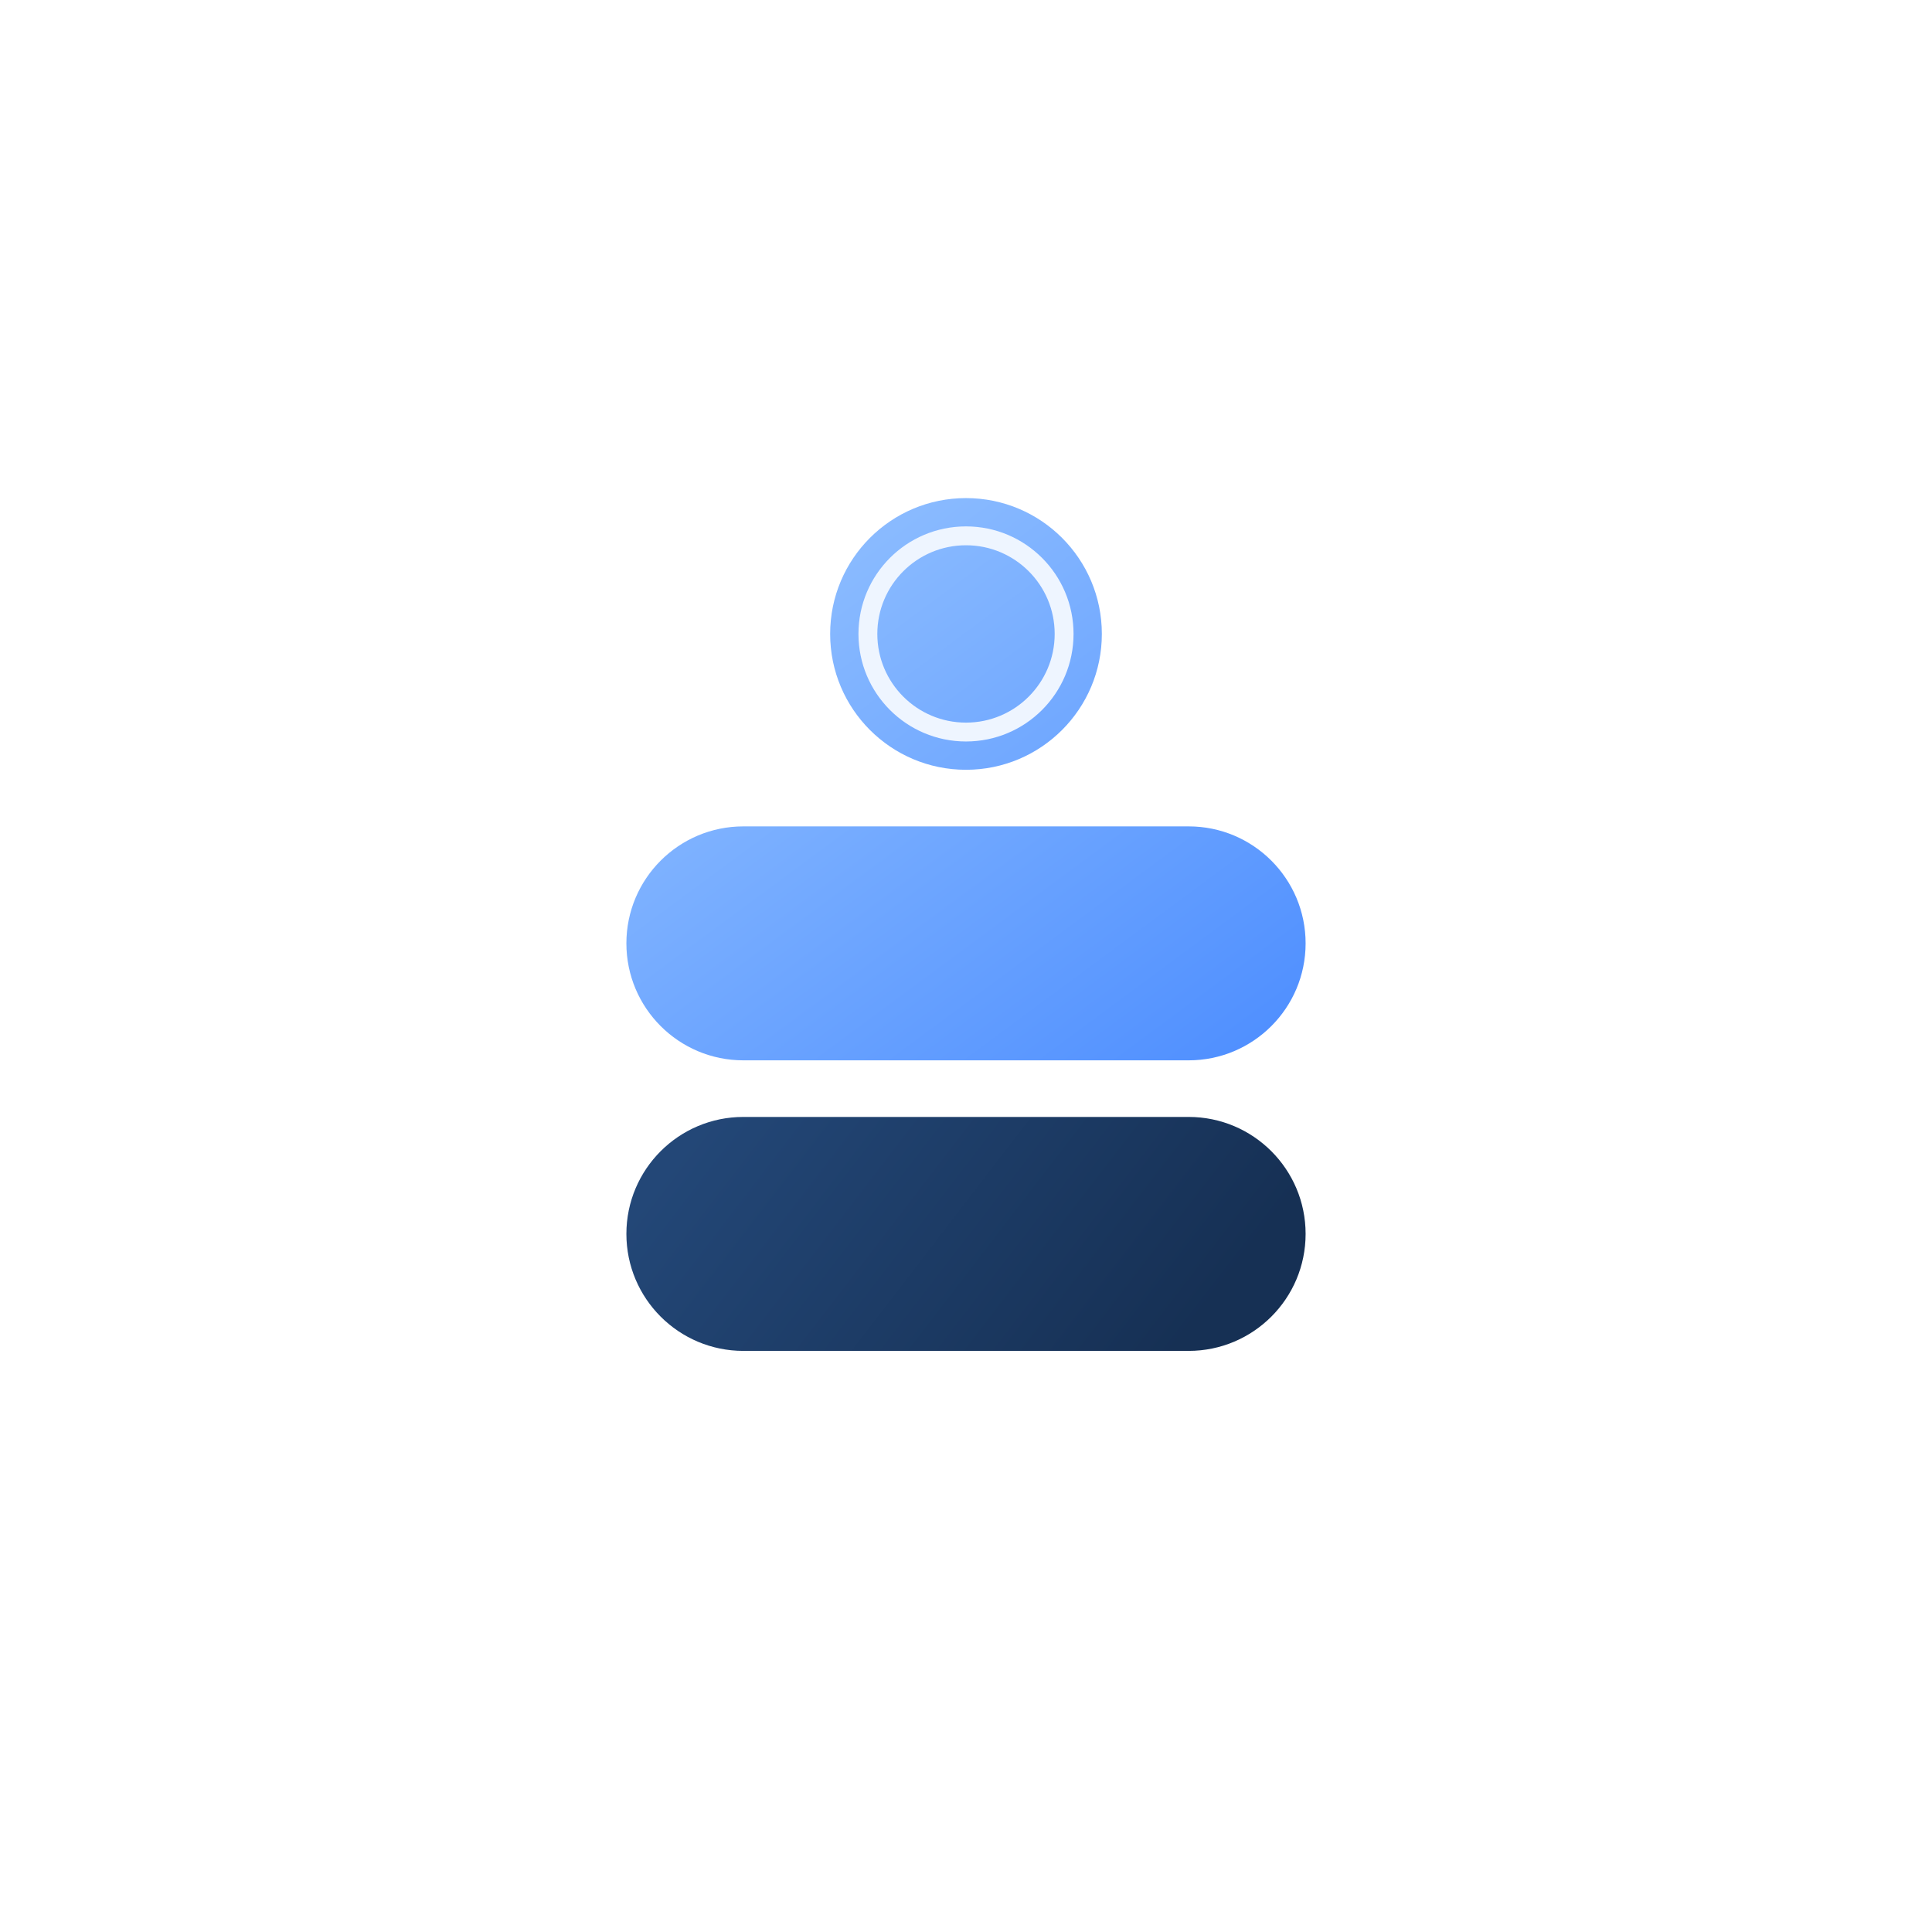
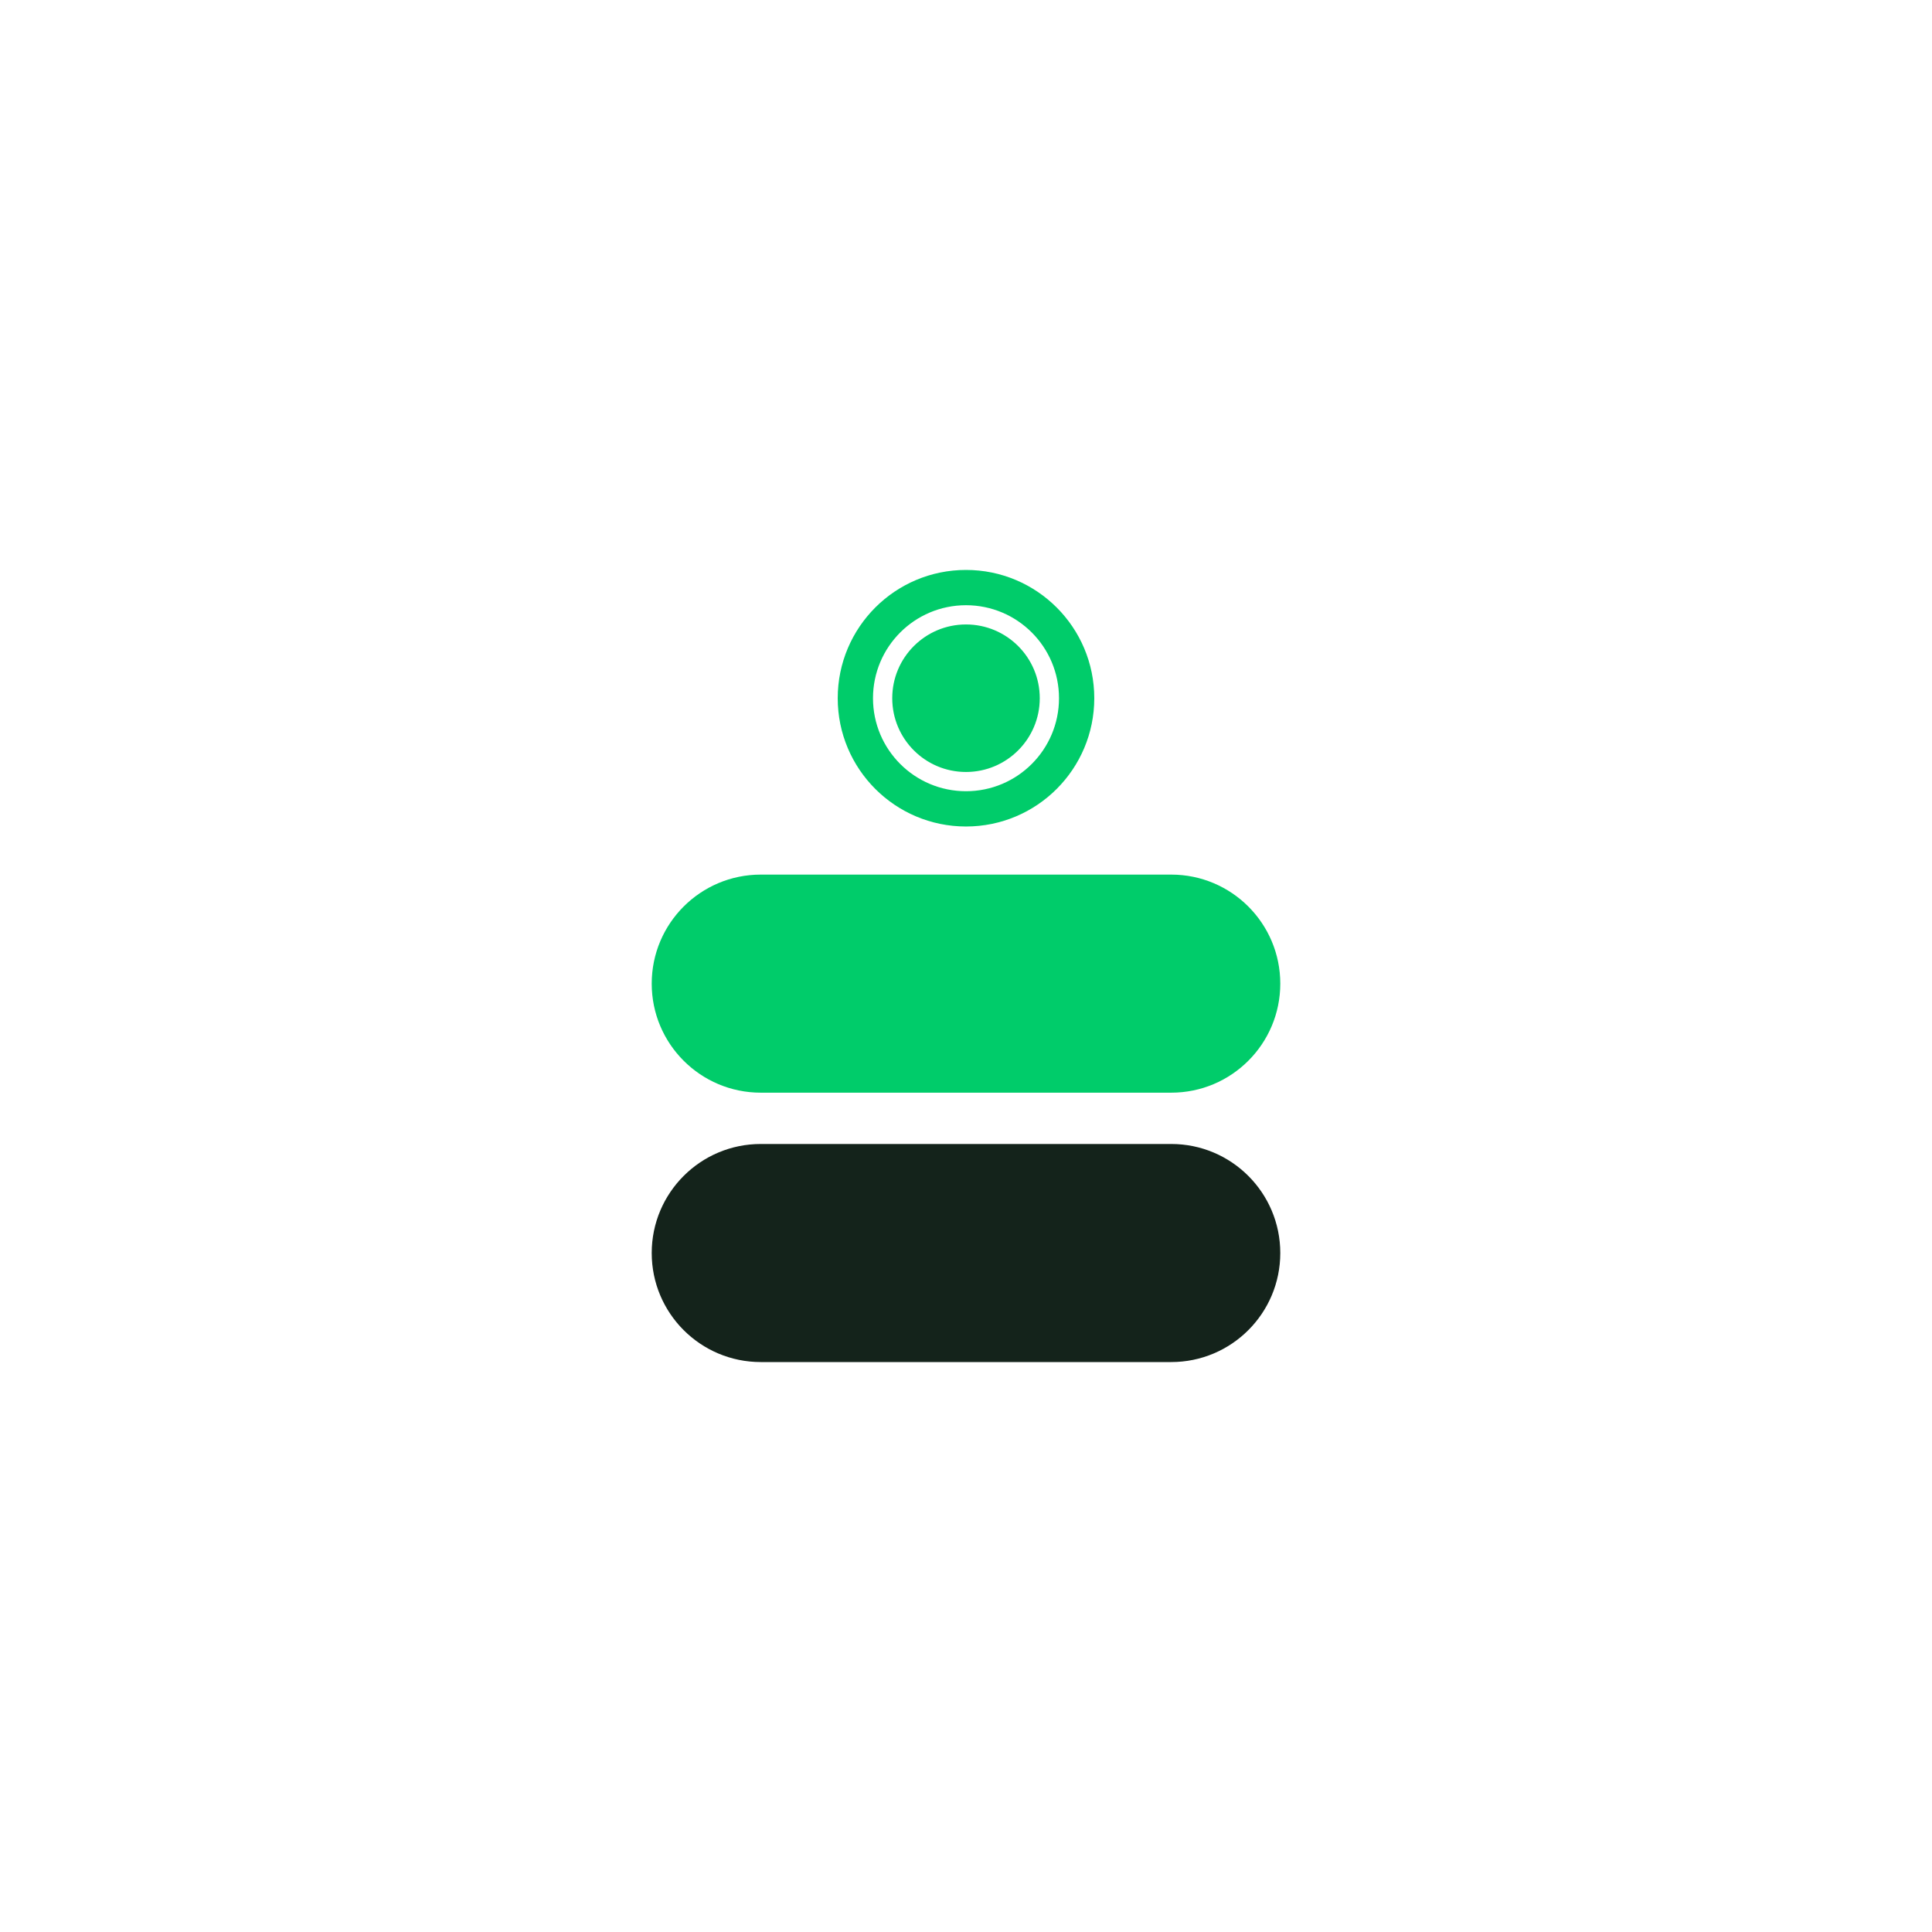
- <svg xmlns="http://www.w3.org/2000/svg" width="1024" height="1024" viewBox="0 0 1024 1024" fill="none">
-   <defs>
-     <linearGradient id="mint" x1="404" y1="302" x2="620" y2="594" gradientUnits="userSpaceOnUse">
-       <stop stop-color="#8DBDFF" />
-       <stop offset="1" stop-color="#4F8FFF" />
-     </linearGradient>
-     <linearGradient id="deep" x1="404" y1="554" x2="620" y2="720" gradientUnits="userSpaceOnUse">
-       <stop stop-color="#234777" />
-       <stop offset="1" stop-color="#163054" />
-     </linearGradient>
-   </defs>
-   <circle cx="512" cy="336" r="72" fill="url(#mint)" />
-   <circle cx="512" cy="336" r="52" stroke="#EEF5FF" stroke-width="10" />
-   <rect x="332" y="438" width="360" height="124" rx="62" fill="url(#mint)" />
-   <rect x="332" y="592" width="360" height="124" rx="62" fill="url(#deep)" />
+ <svg xmlns="http://www.w3.org/2000/svg" width="1024" height="1024" viewBox="0 0 1024 1024">
+   <g transform="translate(345.4238,302.08) scale(0.8498785)">
+     <path fill-rule="evenodd" fill="#00CC6A" d="M116 80 a80 80 0 1 0 160 0 a80 80 0 1 0 -160 0 Z M138 80 a58 58 0 1 0 116 0 a58 58 0 1 0 -116 0 Z M150 80 a46 46 0 1 0 92 0 a46 46 0 1 0 -92 0 Z" />
+     <rect x="0" y="190" width="392" height="136" rx="68" fill="#00CC6A" />
+     <rect x="0" y="358" width="392" height="136" rx="68" fill="#14231B" />
+   </g>
</svg>
